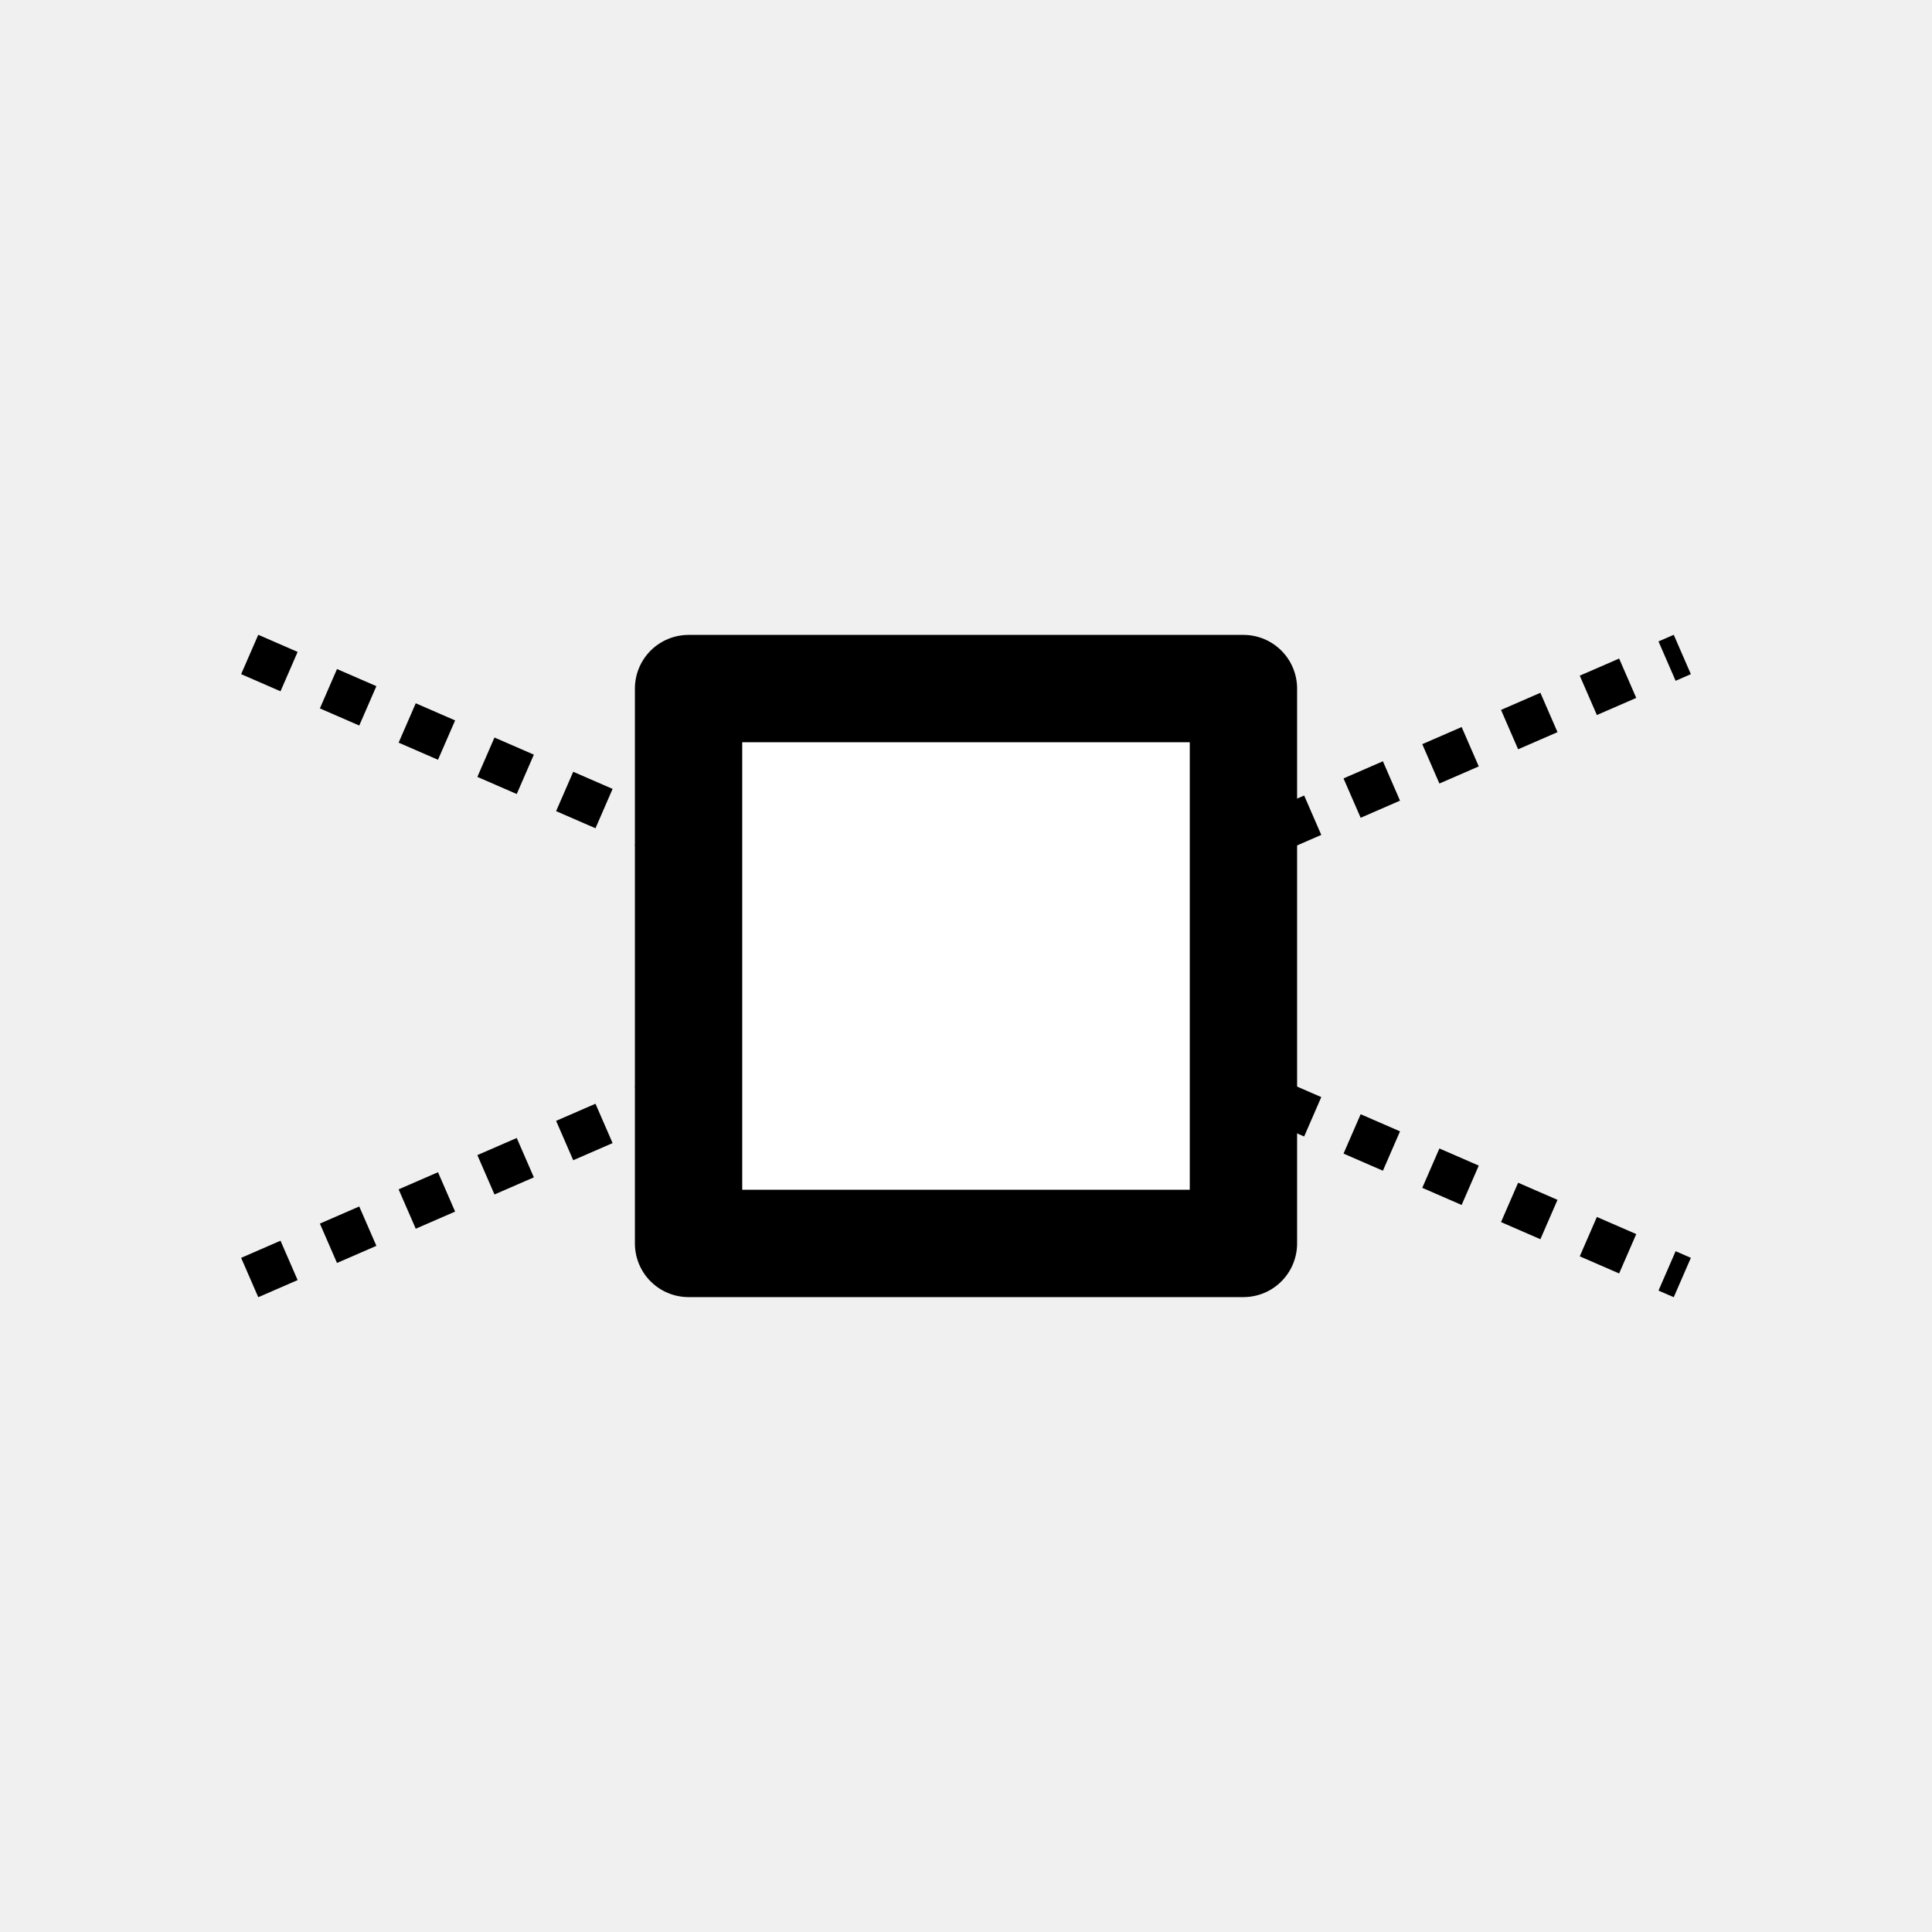
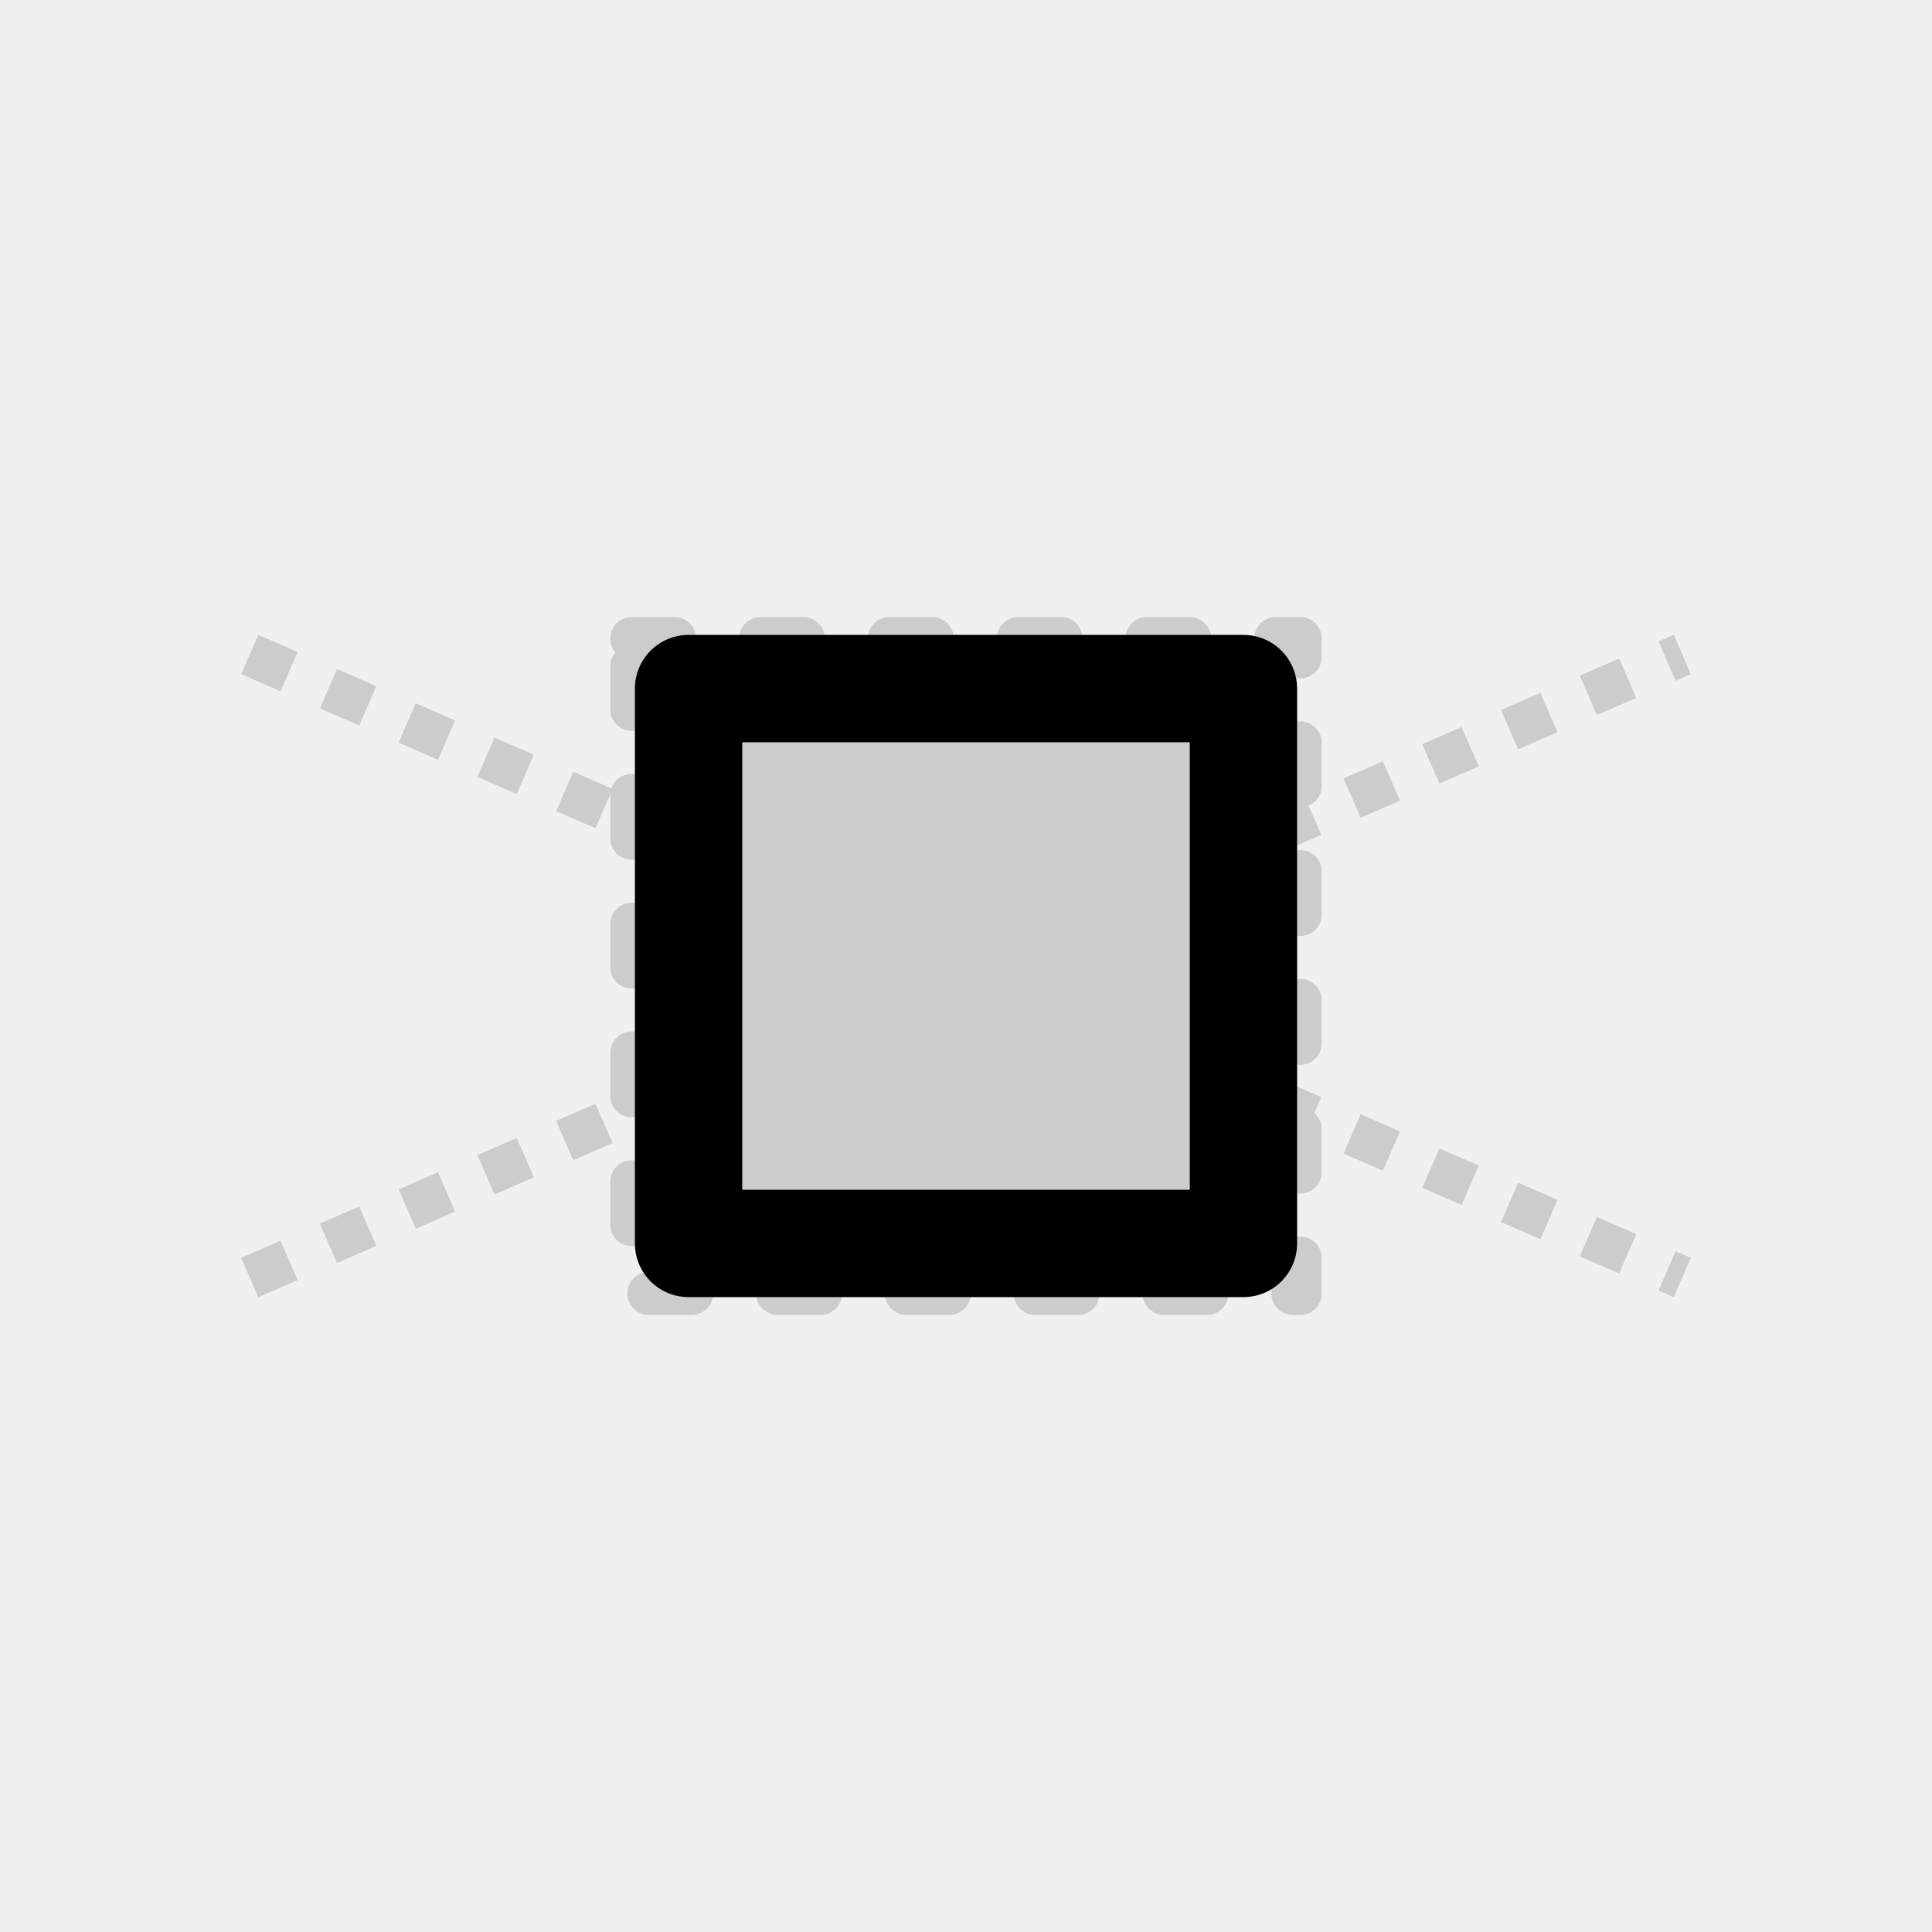
<svg xmlns="http://www.w3.org/2000/svg" viewBox="0 0 45 45" version="1.1" xml:space="preserve" x="0px" y="0px" width="0.5in" height="0.5in" id="svg2">
  <defs id="defs4">
    <style type="text/css" id="style6">
      path,circle {
        stroke:#000000;
        stroke-width: 3;
        stroke-linecap: round;
        stroke-linejoin: round;
        fill: none
      }</style>
  </defs>
-   <path id="path4139" d="M 5.816,29.756 39.184,15.244" style="opacity:1;fill:none;fill-opacity:1;stroke:#000000;stroke-width:1;stroke-linecap:butt;stroke-linejoin:round;stroke-miterlimit:4;stroke-dasharray:1, 1;stroke-dashoffset:0;stroke-opacity:1" />
-   <path style="opacity:1;fill:none;fill-opacity:1;stroke:#000000;stroke-width:1;stroke-linecap:butt;stroke-linejoin:round;stroke-miterlimit:4;stroke-dasharray:1,1;stroke-dashoffset:0;stroke-opacity:1" d="M 5.816,15.244 39.184,29.756" id="path4137" />
-   <rect style="opacity:1;fill:#ffffff;fill-opacity:1;stroke:#000000;stroke-width:2.5;stroke-linecap:round;stroke-linejoin:round;stroke-miterlimit:4;stroke-dasharray:none;stroke-dashoffset:0;stroke-opacity:1" id="rect3335" width="12.924" height="12.924" x="16.038" y="16.038" />
+   <rect style="opacity:1;fill:none;fill-opacity:1;stroke:#cccccc;stroke-width:1;stroke-linecap:round;stroke-linejoin:round;stroke-miterlimit:4;stroke-dasharray:1, 2;stroke-dashoffset:0;stroke-opacity:1" id="rect5233" width="15.572" height="15.254" x="14.714" y="14.873" />
+   <path id="path4139" d="M 5.816,29.756 39.184,15.244" style="opacity:1;fill:none;fill-opacity:1;stroke:#cccccc;stroke-width:1;stroke-linecap:butt;stroke-linejoin:round;stroke-miterlimit:4;stroke-dasharray:1, 1;stroke-dashoffset:0;stroke-opacity:1" />
+   <path style="opacity:1;fill:none;fill-opacity:1;stroke:#cccccc;stroke-width:1;stroke-linecap:butt;stroke-linejoin:round;stroke-miterlimit:4;stroke-dasharray:1, 1;stroke-dashoffset:0;stroke-opacity:1" d="M 5.816,15.244 39.184,29.756" id="path4137" />
+   <rect style="opacity:1;fill:#cccccc;fill-opacity:1;stroke:#000000;stroke-width:2.5;stroke-linecap:round;stroke-linejoin:round;stroke-miterlimit:4;stroke-dasharray:none;stroke-dashoffset:0;stroke-opacity:1" id="rect3335" width="12.924" height="12.924" x="16.038" y="16.038" />
</svg>
